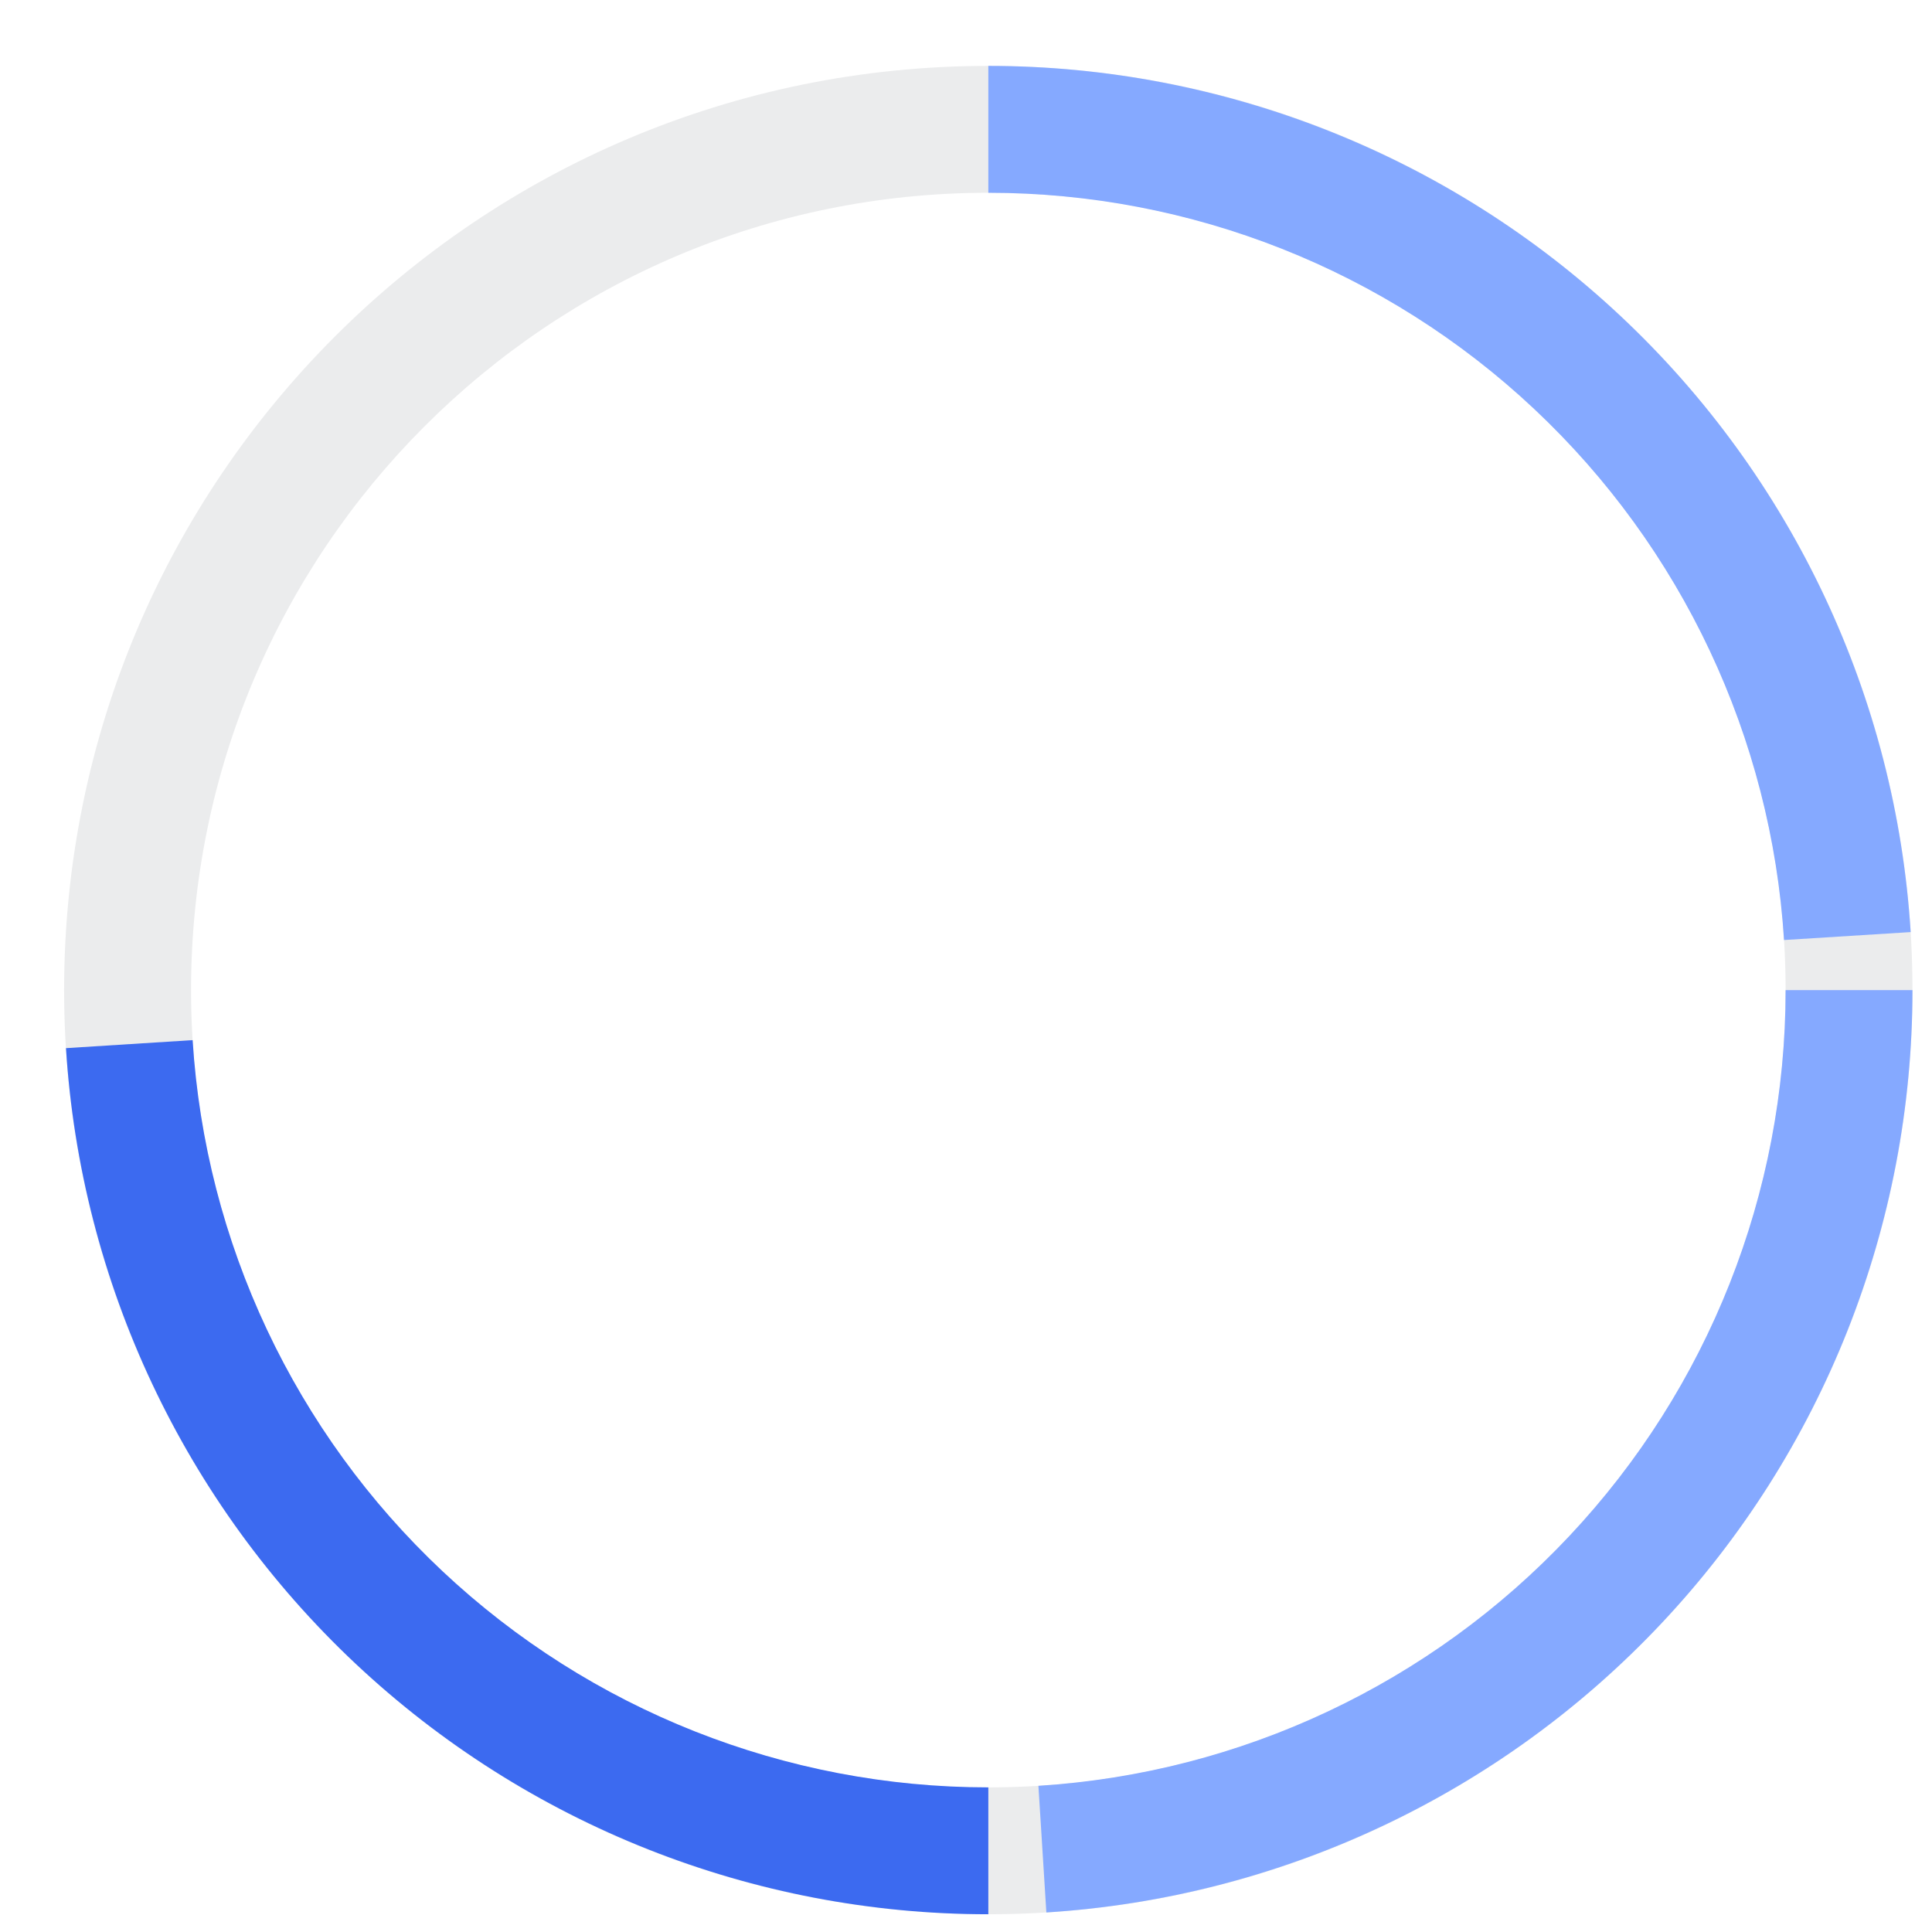
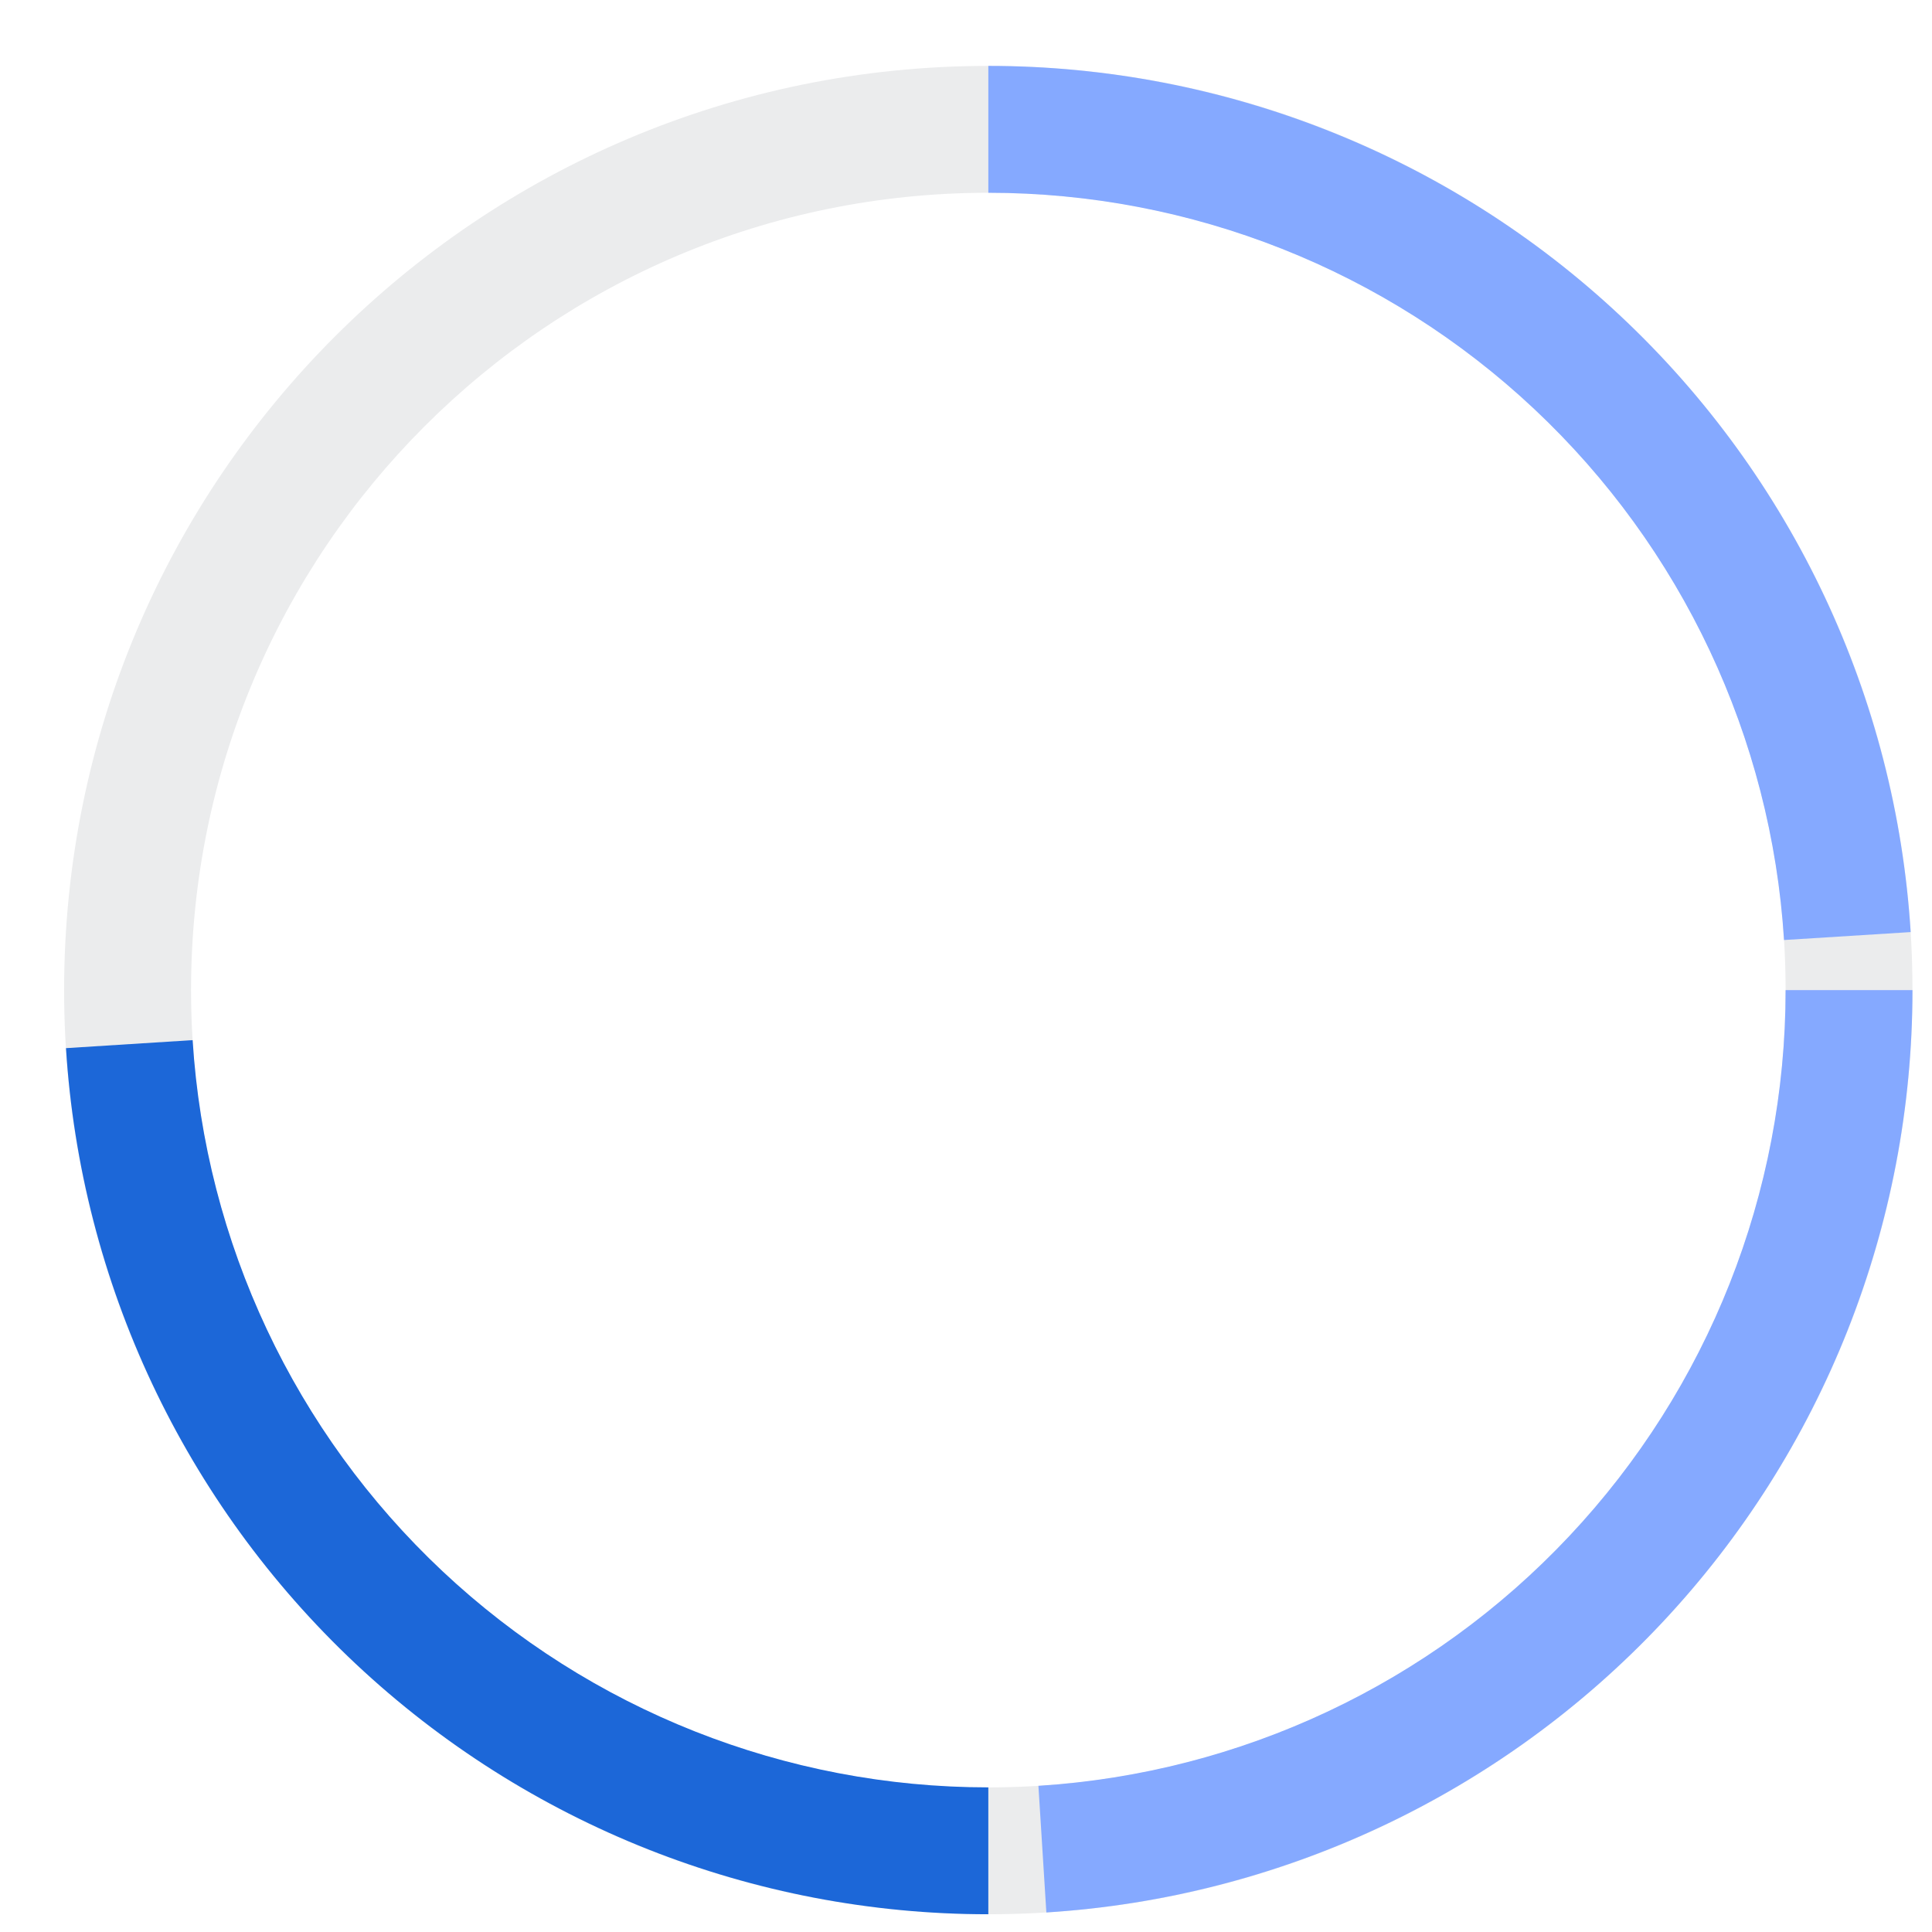
<svg xmlns="http://www.w3.org/2000/svg" width="27" height="27" viewBox="0 0 27 27" fill="none">
  <path d="M26.727 13.837C26.727 20.97 20.945 26.752 13.812 26.752C6.679 26.752 0.896 20.97 0.896 13.837C0.896 6.704 6.679 0.921 13.812 0.921C20.945 0.921 26.727 6.704 26.727 13.837ZM2.67 13.837C2.67 19.99 7.658 24.979 13.812 24.979C19.966 24.979 24.954 19.99 24.954 13.837C24.954 7.683 19.966 2.694 13.812 2.694C7.658 2.694 2.67 7.683 2.67 13.837Z" fill="#EBECED" />
  <path d="M13.812 0.921C17.097 0.921 20.259 2.173 22.653 4.422C25.048 6.67 26.496 9.747 26.702 13.026L24.932 13.137C24.754 10.309 23.505 7.654 21.439 5.714C19.373 3.774 16.646 2.694 13.812 2.694V0.921Z" fill="#85A9FF" />
  <path d="M26.727 13.837C26.727 17.122 25.476 20.283 23.227 22.678C20.978 25.073 17.902 26.52 14.623 26.727L14.512 24.957C17.34 24.779 19.994 23.53 21.934 21.464C23.875 19.398 24.954 16.671 24.954 13.837L26.727 13.837Z" fill="#85A9FF" />
-   <path d="M13.812 26.752C10.527 26.752 7.366 25.5 4.971 23.252C2.576 21.003 1.128 17.926 0.922 14.648L2.692 14.536C2.87 17.365 4.119 20.019 6.185 21.959C8.251 23.899 10.978 24.979 13.812 24.979L13.812 26.752Z" fill="#3C6AF0" />
+   <path d="M13.812 26.752C10.527 26.752 7.366 25.5 4.971 23.252C2.576 21.003 1.128 17.926 0.922 14.648L2.692 14.536C2.87 17.365 4.119 20.019 6.185 21.959C8.251 23.899 10.978 24.979 13.812 24.979L13.812 26.752Z" fill="#1C67D8" />
</svg>
